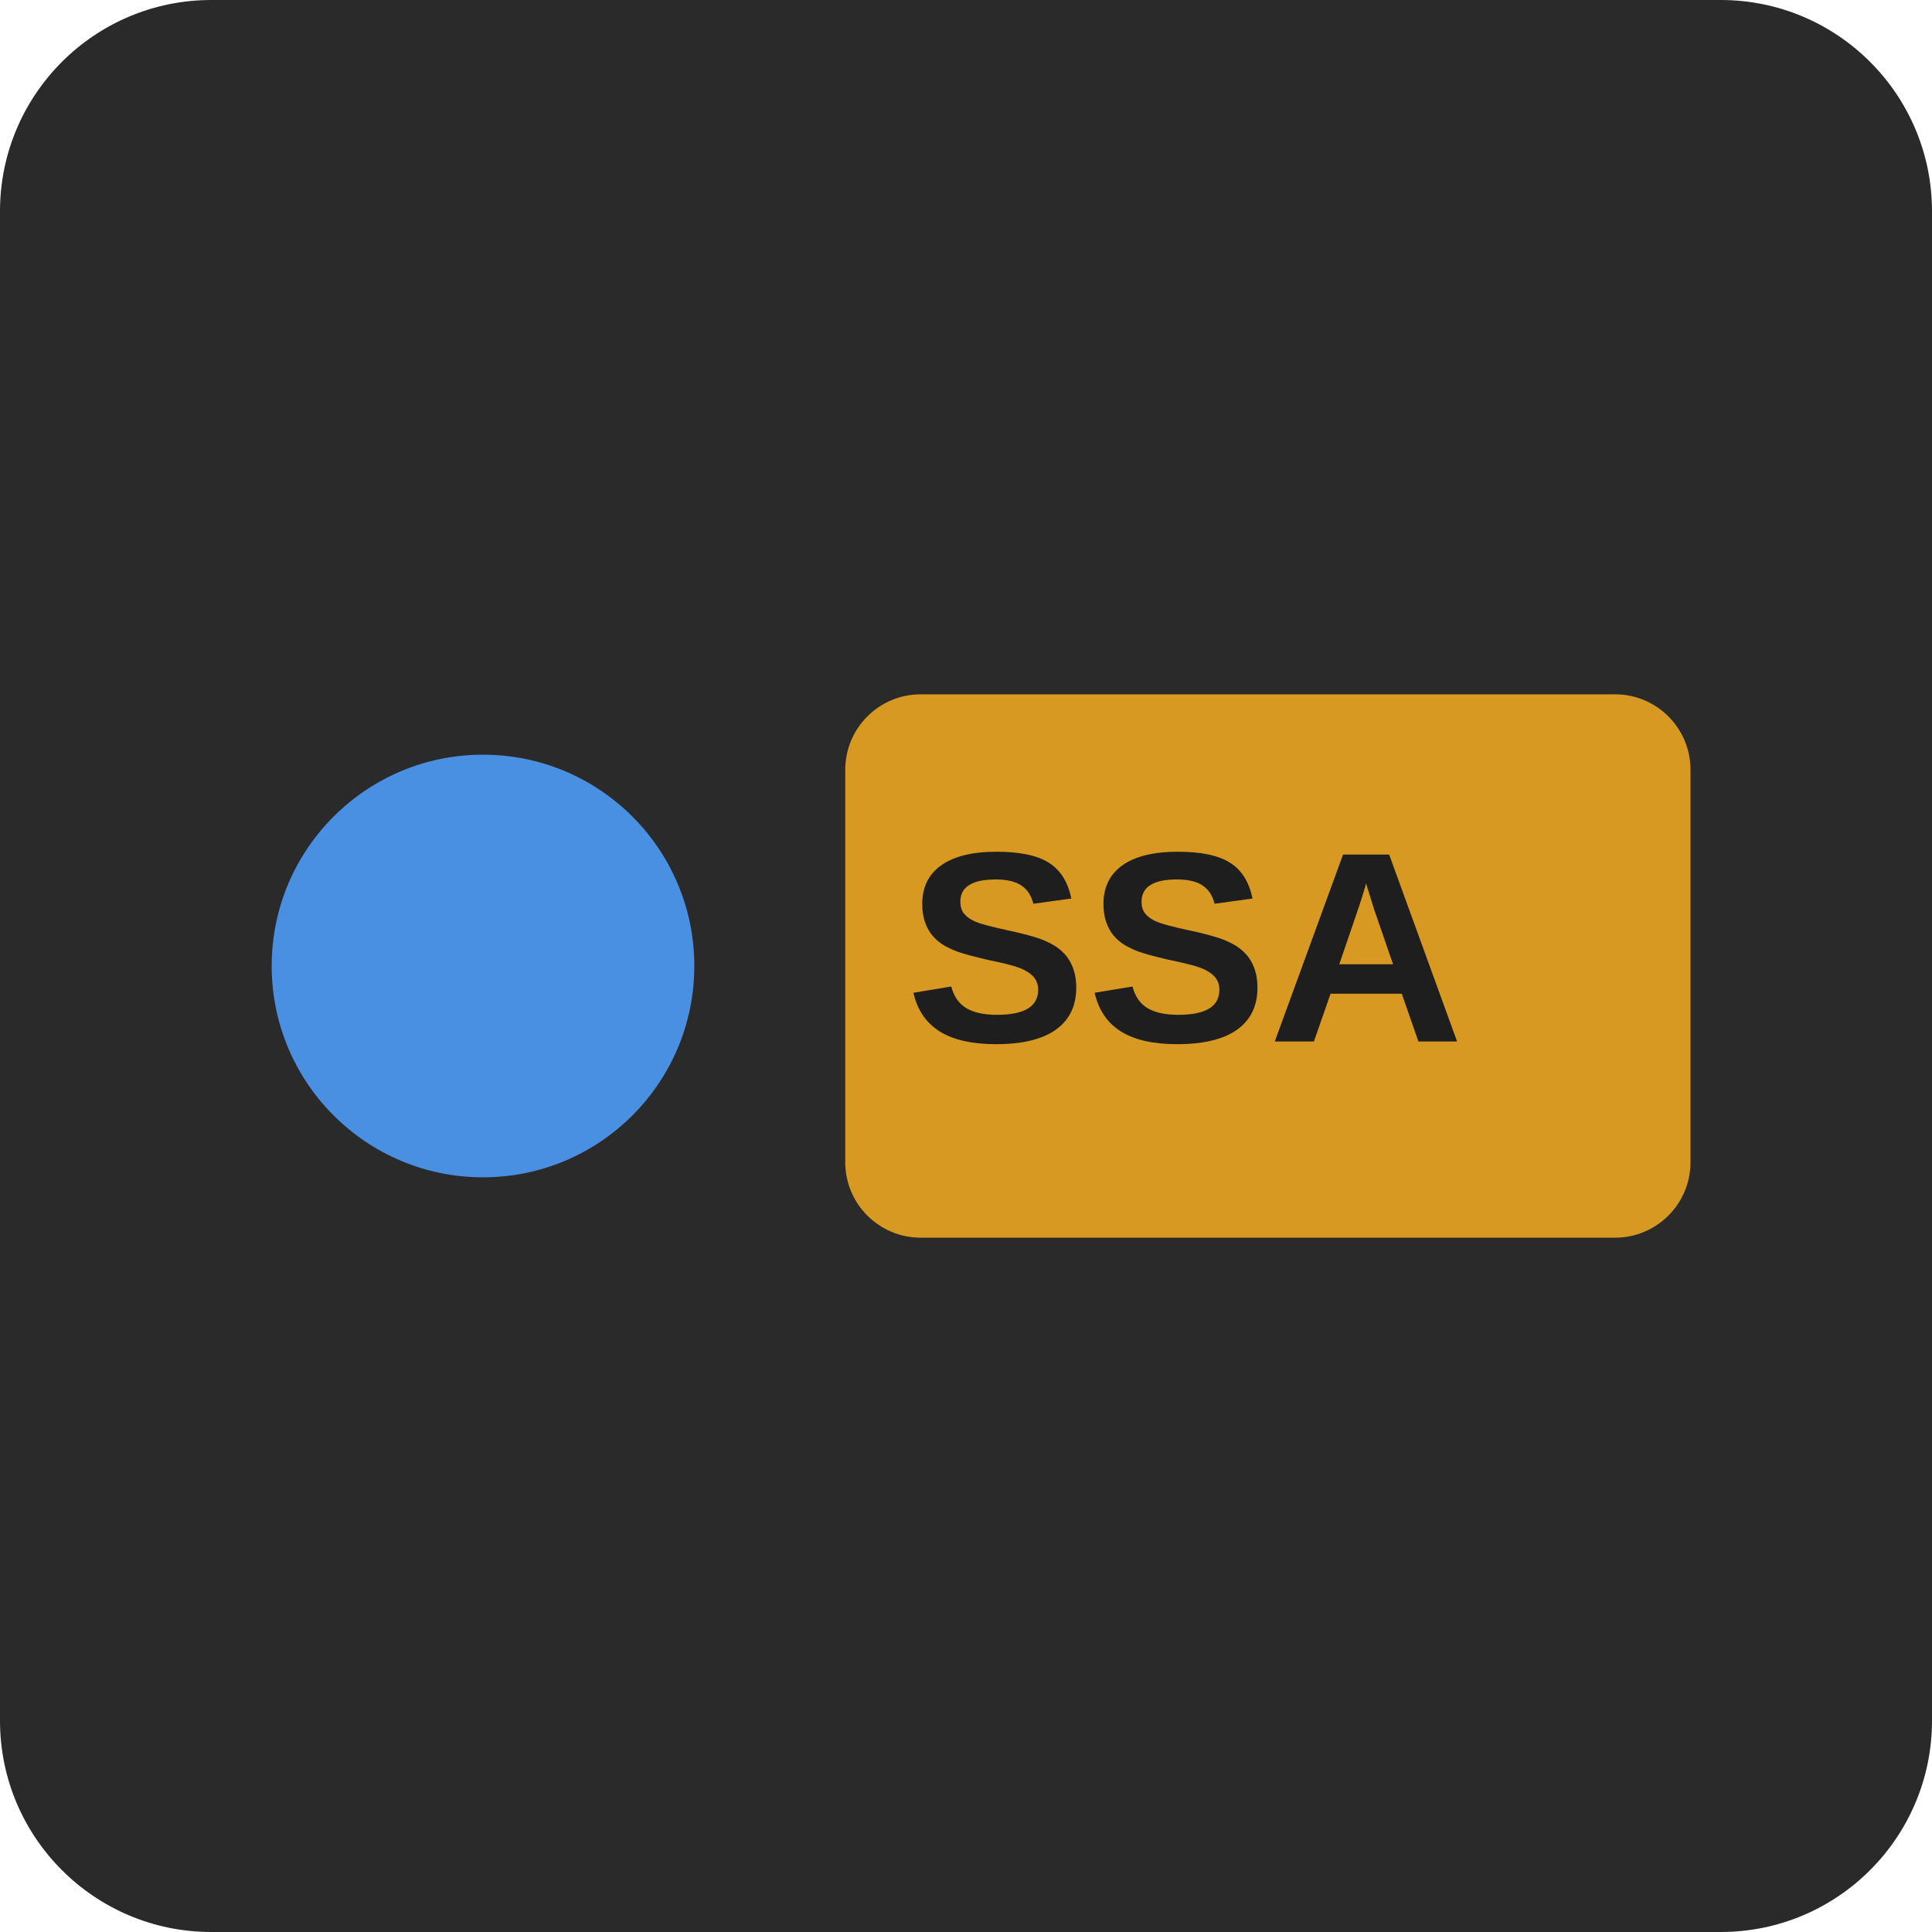
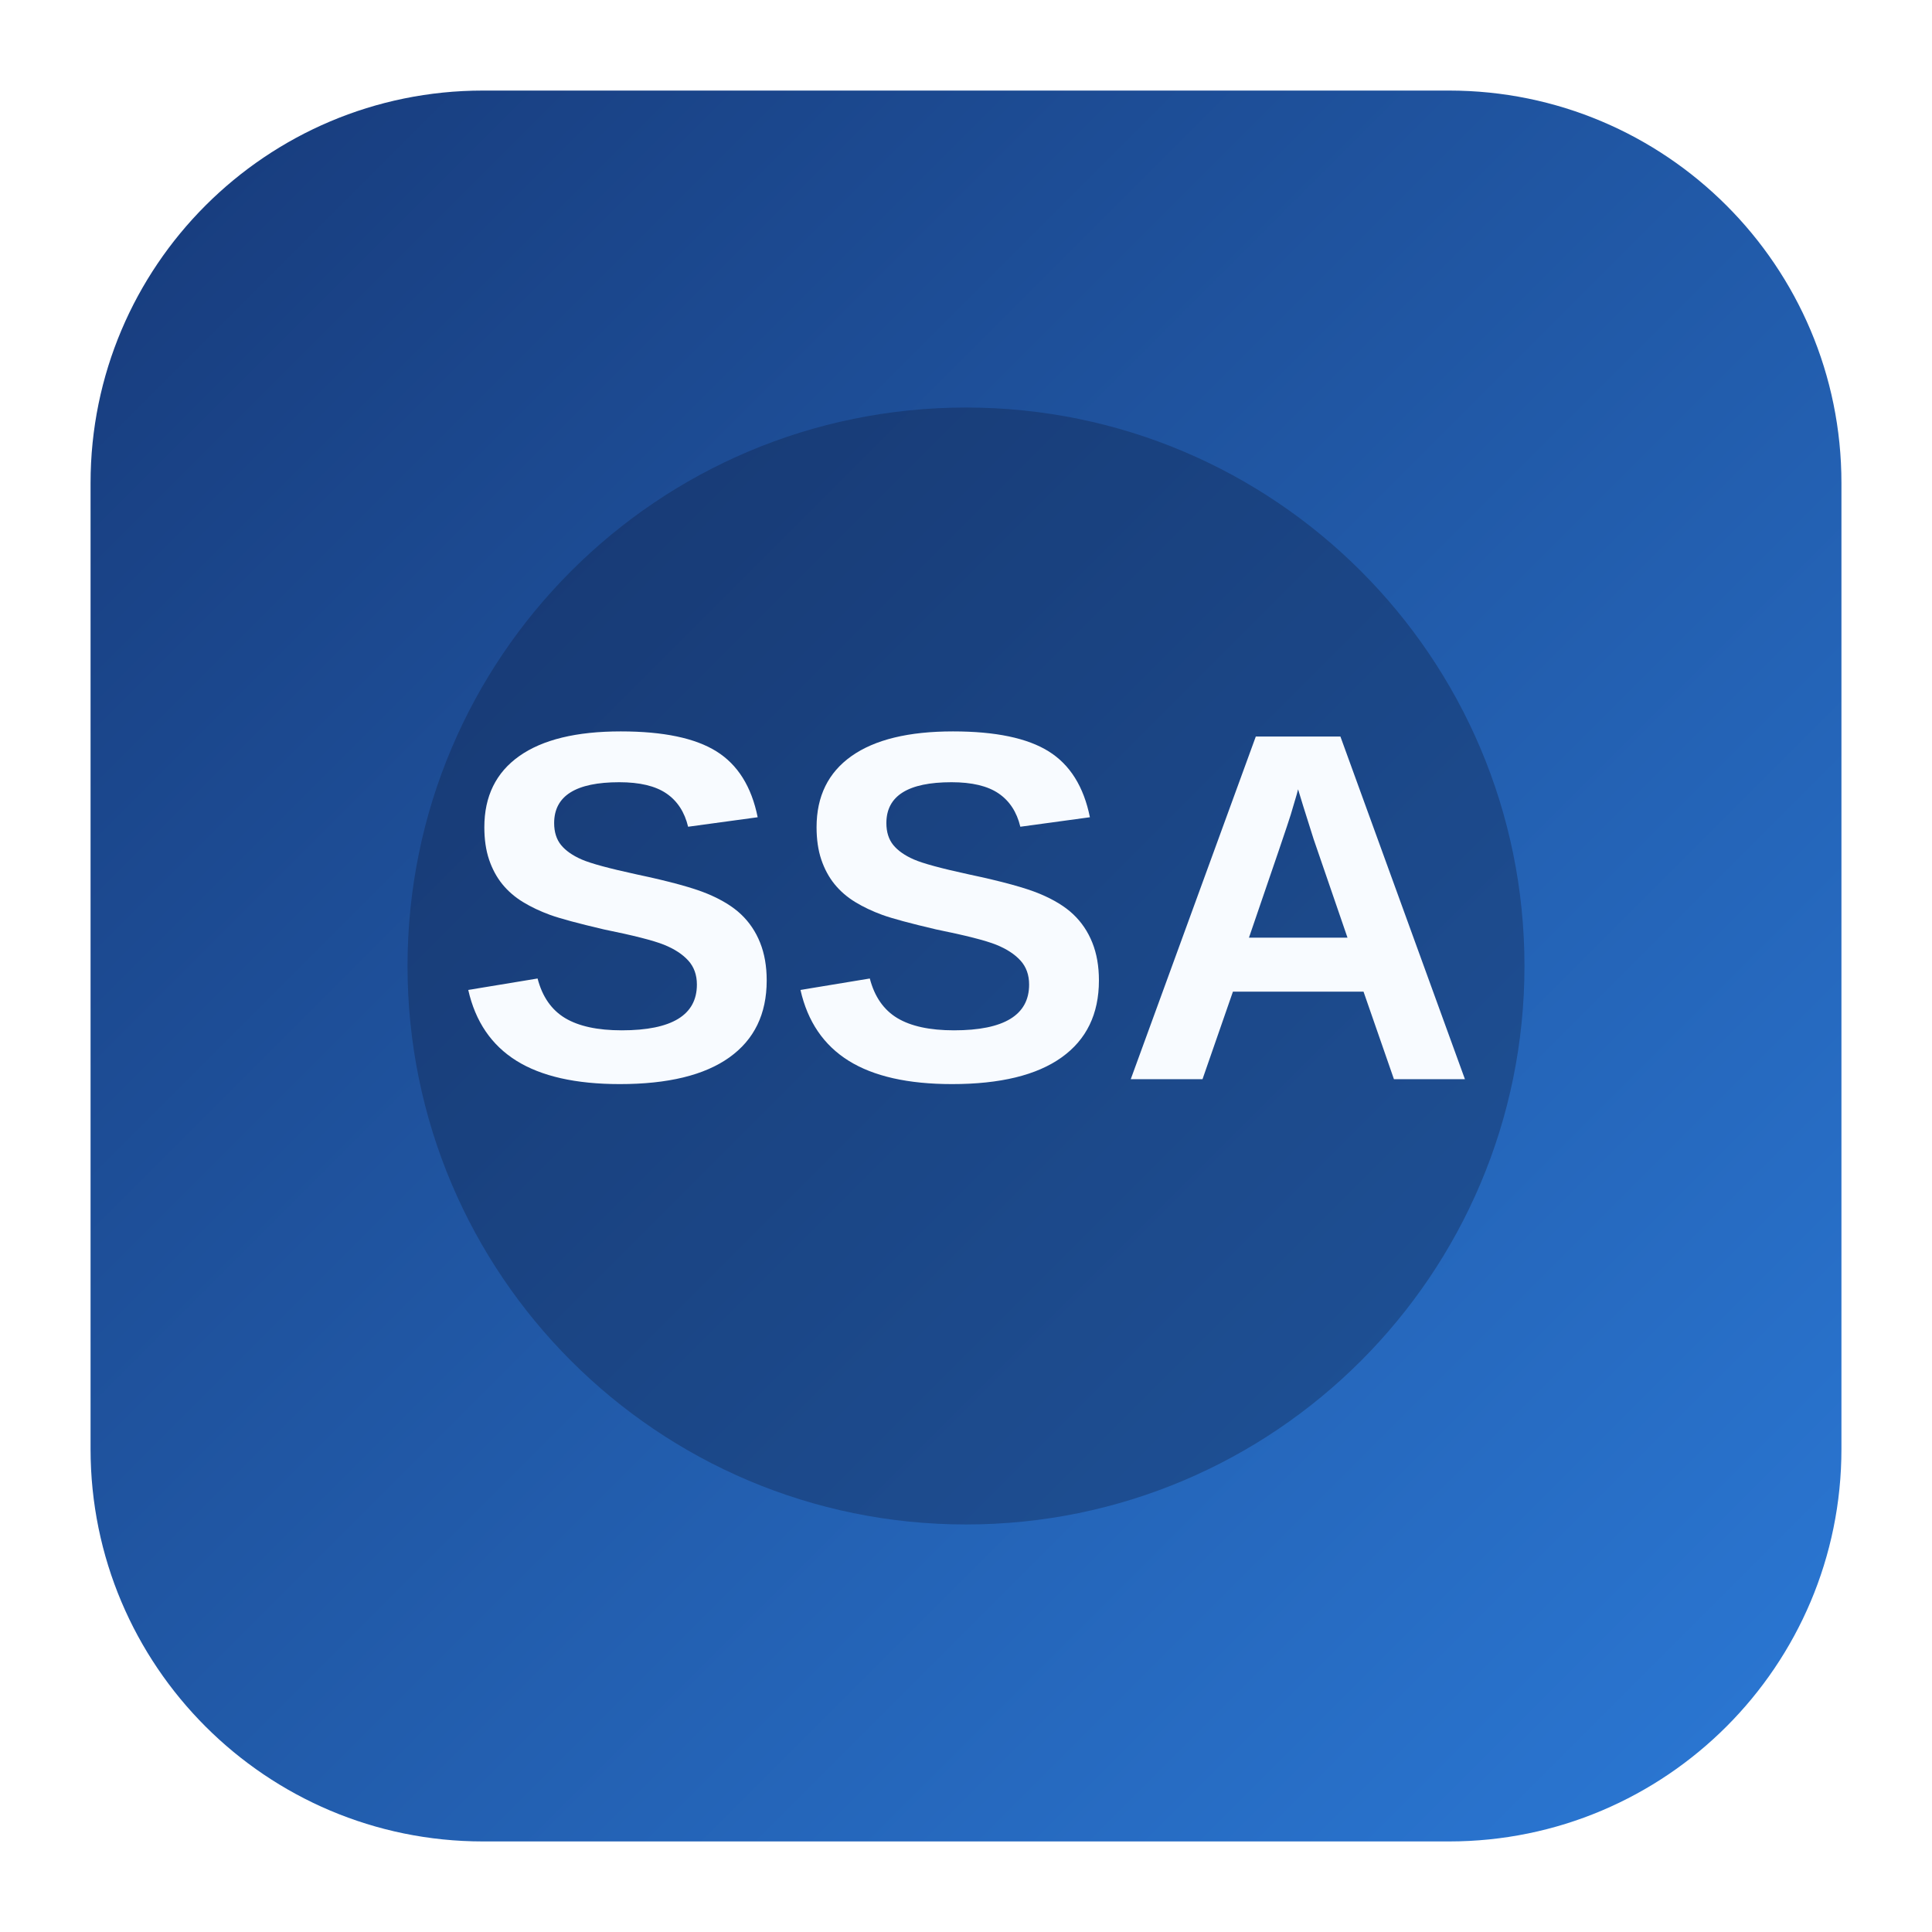
- <svg xmlns="http://www.w3.org/2000/svg" width="256" height="256" viewBox="0 0 256 256">
-   <rect width="256" height="256" rx="28" fill="#2a2a2a" />
-   <circle cx="64" cy="128" r="28" fill="#4a90e2" />
-   <rect x="112" y="92" width="112" height="72" rx="10" fill="#d79921" />
-   <text x="120" y="138" fill="#1e1e1e" font-size="36" font-family="Segoe UI, Arial" font-weight="700">SSA</text>
+ <svg xmlns="http://www.w3.org/2000/svg" viewBox="0 0 512 512">
+   <defs>
+     <linearGradient id="bg" x1="0%" y1="0%" x2="100%" y2="100%">
+       <stop offset="0%" stop-color="#173a7a" />
+       <stop offset="100%" stop-color="#2b79d6" />
+     </linearGradient>
+   </defs>
+   <rect x="24" y="24" width="464" height="464" rx="104" fill="url(#bg)" />
+   <circle cx="256" cy="256" r="148" fill="#0f1f43" fill-opacity="0.34" />
+   <text x="256" y="286" text-anchor="middle" font-family="Arial, sans-serif" font-size="132" font-weight="900" fill="#f8fbff">SSA</text>
</svg>
